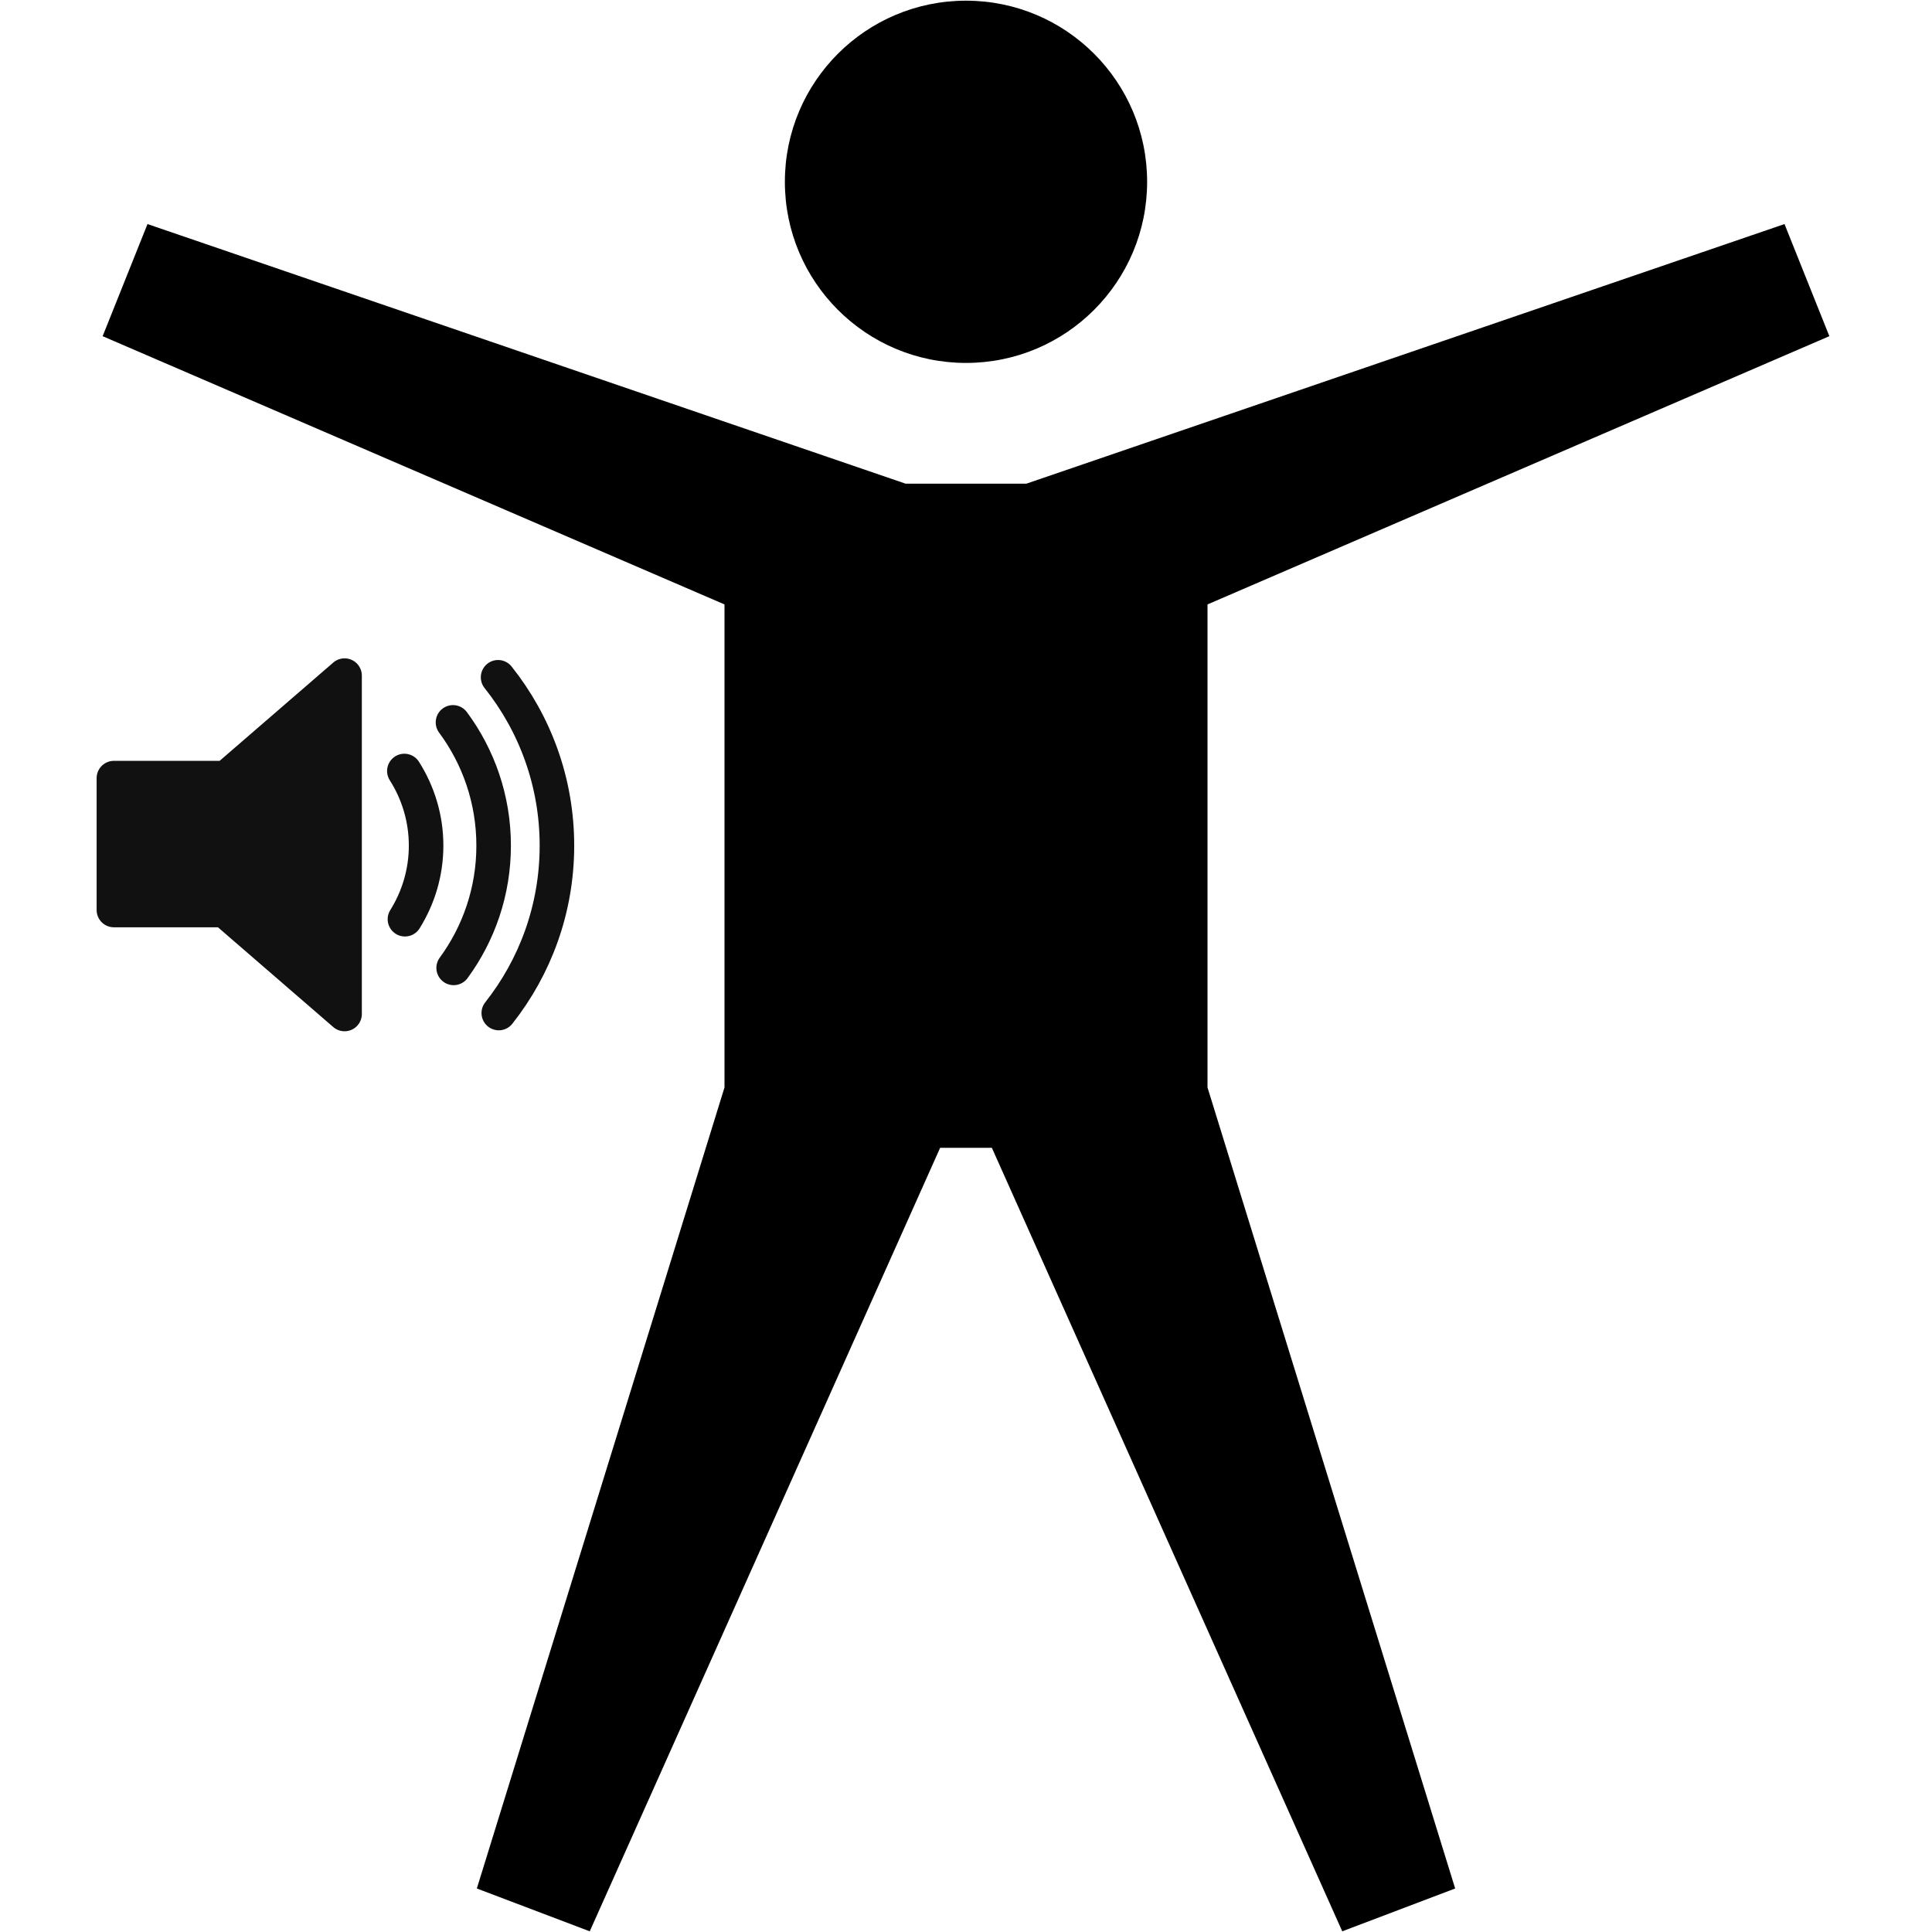
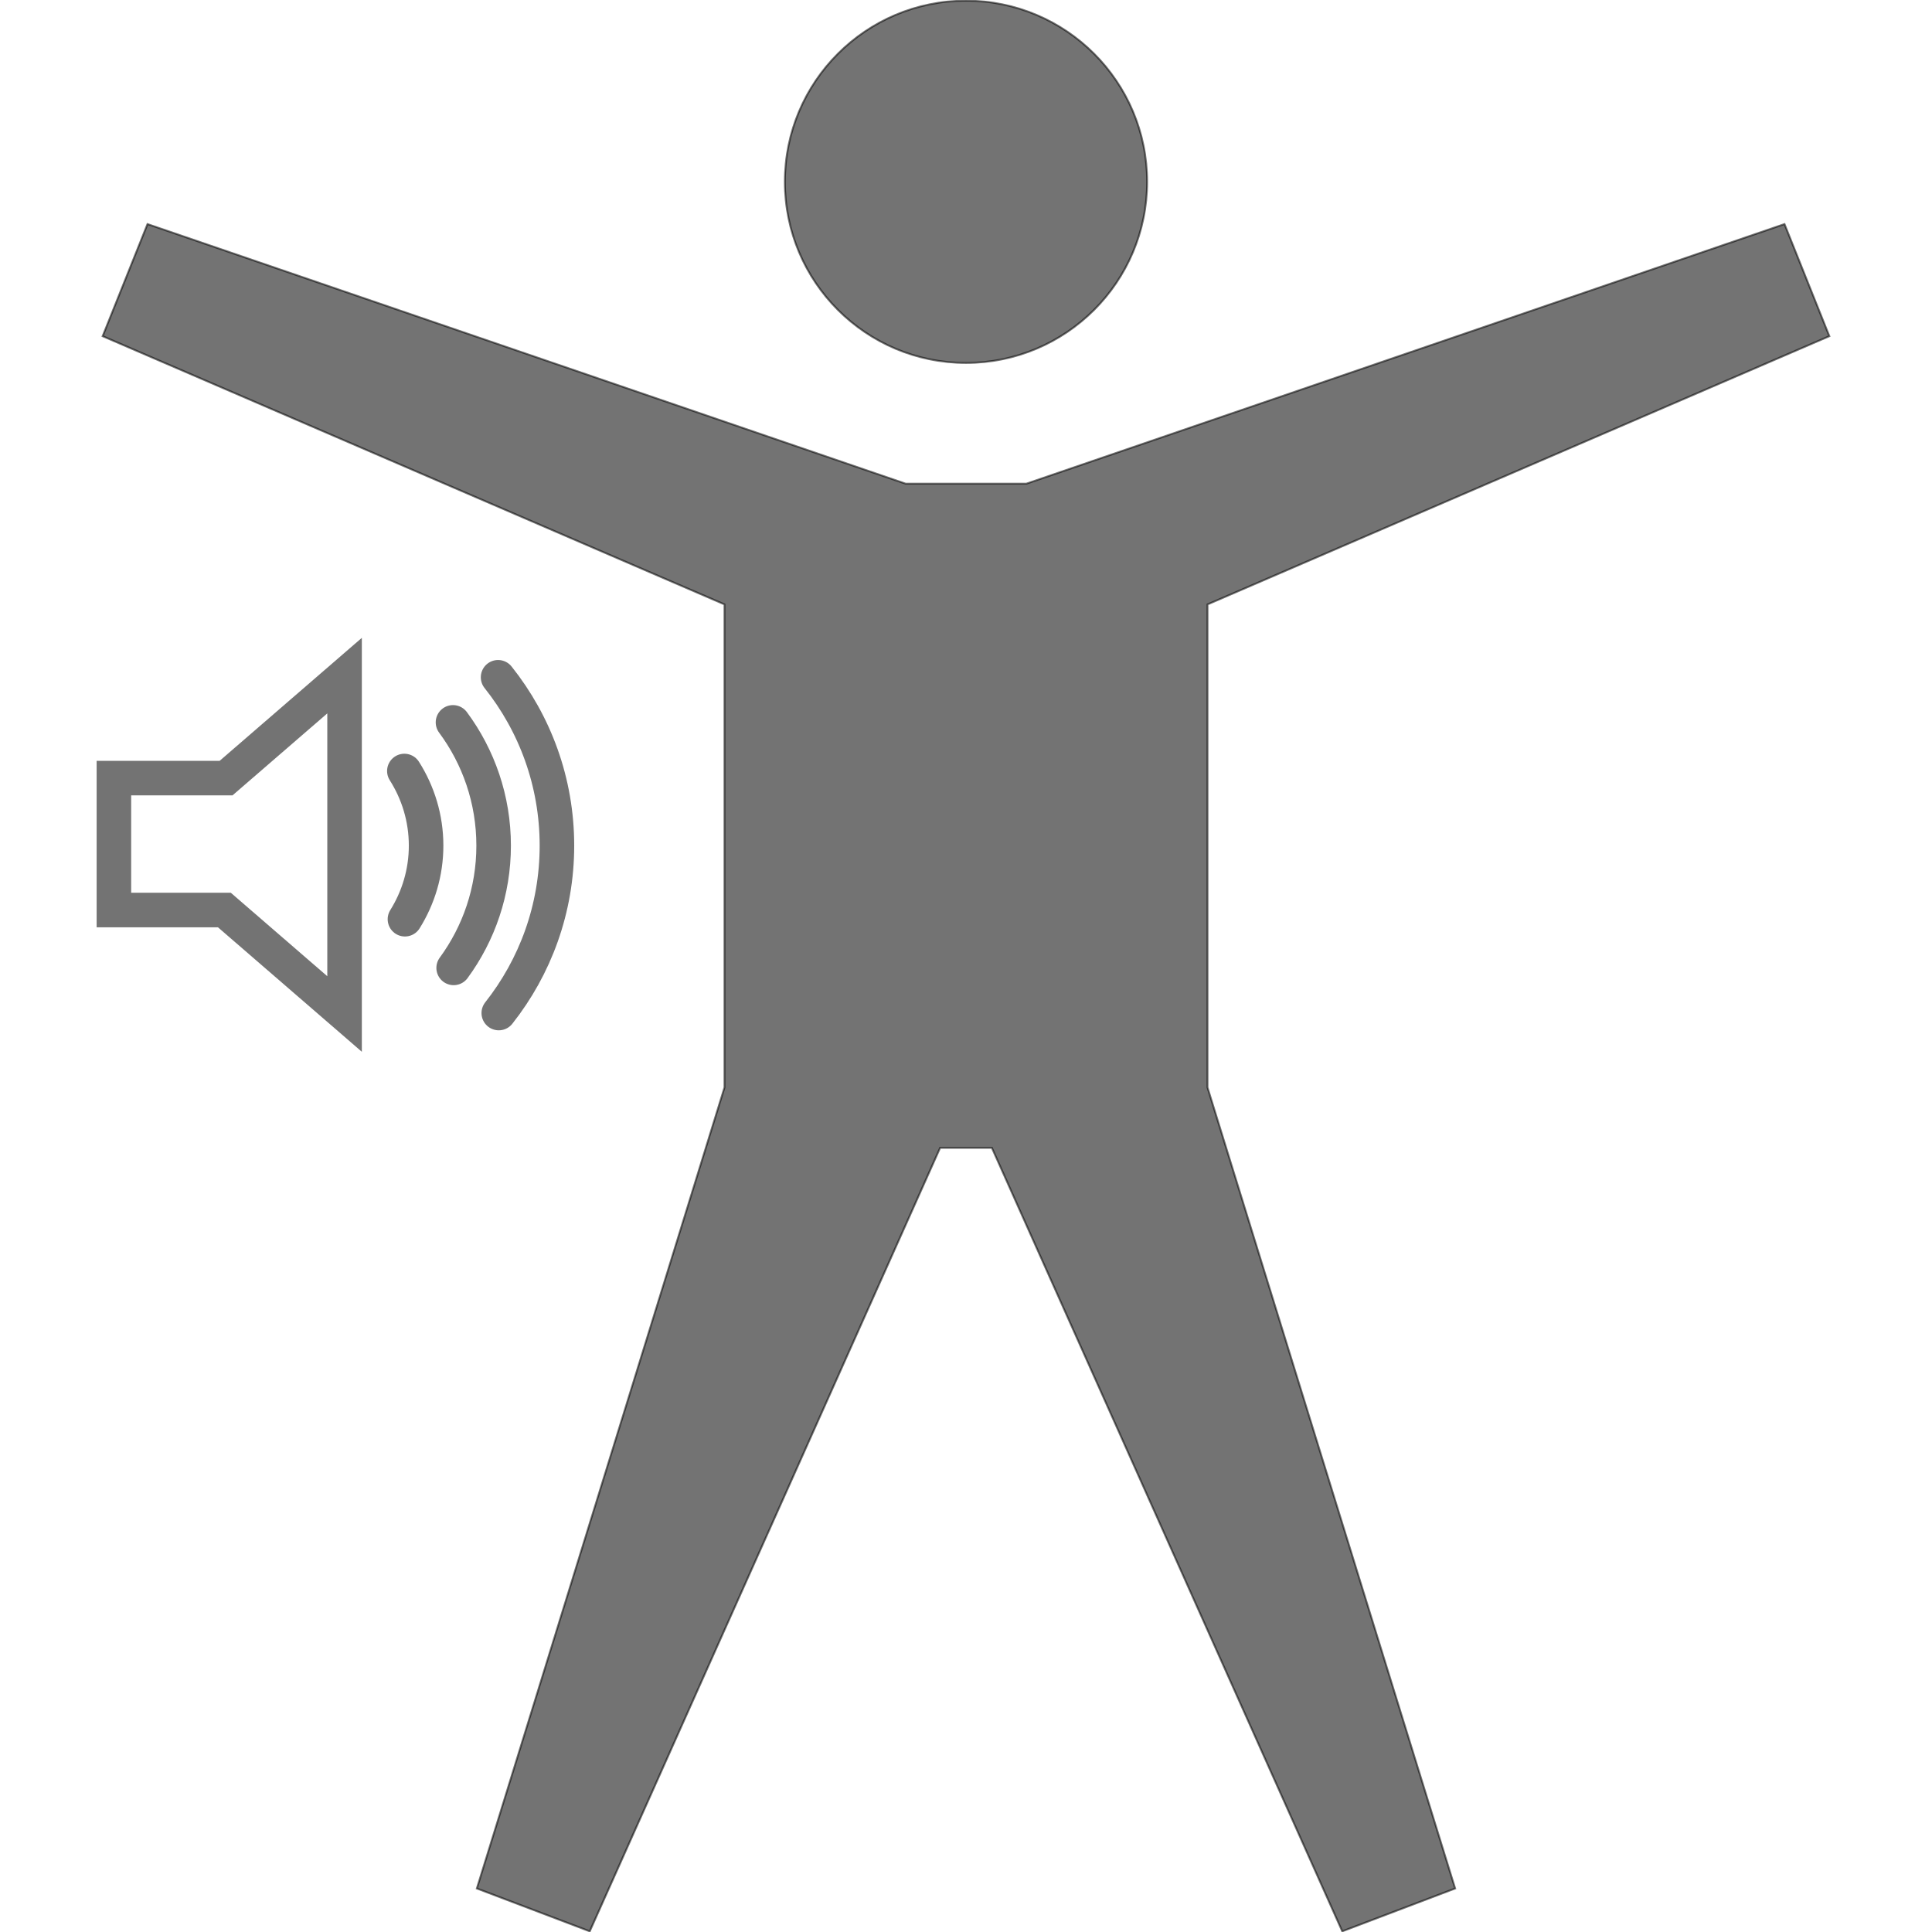
- <svg xmlns="http://www.w3.org/2000/svg" class="icon" height="512" viewBox="0 0 512 1024" version="1.1" id="svg2" width="512">
-   <defs id="defs8" />
-   <g id="g3352">
-     <path id="path4" d="m 160,96.36 c 0,-53.024 42.976,-96 96,-96 53.024,0 96,42.976 96,96 0,53.024 -42.976,96 -96,96 -53.024,0 -96,-42.976 -96,-96 z m 224,224 L 713.6,178.184 689.824,118.76 288,256.36 l -64,0 -401.824,-137.6 -23.776,59.424 329.6,142.176 0,256 -131.264,424.576 59.84,22.704 185.712,-415.264 27.424,0 185.712,415.264 59.84,-22.704 L 384,576.36 Z" />
-     <g transform="matrix(3.661685,0,0,3.661685,-217.6006,307.67)" id="g1">
-       <polygon style="fill:#111111;stroke:#111111;stroke-width:5;stroke-linejoin:round" points="39.389,13.769 39.389,13.769 22.235,28.606 6,28.606 6,47.699 21.989,47.699 39.389,62.75 " id="polygon1" />
-       <path style="fill:none;stroke:#111111;stroke-width:5;stroke-linecap:round" d="m 48.128,49.03 c 1.929,-3.096 3.062,-6.739 3.062,-10.653 0,-3.978 -1.164,-7.674 -3.147,-10.8" id="path1" />
-       <path style="fill:none;stroke:#111111;stroke-width:5;stroke-linecap:round" d="m 55.082,20.537 c 3.695,4.986 5.884,11.157 5.884,17.84 0,6.621 -2.151,12.738 -5.788,17.699" id="path2" />
-       <path style="fill:none;stroke:#111111;stroke-width:5;stroke-linecap:round" d="m 61.71,62.611 c 5.267,-6.666 8.418,-15.08 8.418,-24.233 0,-9.217 -3.192,-17.682 -8.519,-24.368" id="path8" />
+ <svg xmlns="http://www.w3.org/2000/svg" height="512" viewBox="0 0 512 1024" width="512">
+   <g style="fill:rgba(0,0,0,.55);stroke:rgba(0,0,0,.55);">
+     <path d="m 160,96.36 c 0,-53.024 42.976,-96 96,-96 53.024,0 96,42.976 96,96 0,53.024 -42.976,96 -96,96 -53.024,0 -96,-42.976 -96,-96 z m 224,224 L 713.6,178.184 689.824,118.76 288,256.36 l -64,0 -401.824,-137.6 -23.776,59.424 329.6,142.176 0,256 -131.264,424.576 59.84,22.704 185.712,-415.264 27.424,0 185.712,415.264 59.84,-22.704 L 384,576.36 Z" />
+     <g transform="matrix(3.661685,0,0,3.661685,-217.6006,307.67)" style="fill:none;stroke:rgba(0,0,0,.55);stroke-width:5;stroke-linecap:round">
+       <polygon style="fill:none;stroke:5" points="39.389,13.769 39.389,13.769 22.235,28.606 6,28.606 6,47.699 21.989,47.699 39.389,62.75" />
+       <path d="m 48.128,49.03 c 1.929,-3.096 3.062,-6.739 3.062,-10.653 0,-3.978 -1.164,-7.674 -3.147,-10.8" />
+       <path d="m 55.082,20.537 c 3.695,4.986 5.884,11.157 5.884,17.84 0,6.621 -2.151,12.738 -5.788,17.699" />
+       <path d="m 61.71,62.611 c 5.267,-6.666 8.418,-15.08 8.418,-24.233 0,-9.217 -3.192,-17.682 -8.519,-24.368" />
    </g>
  </g>
</svg>
